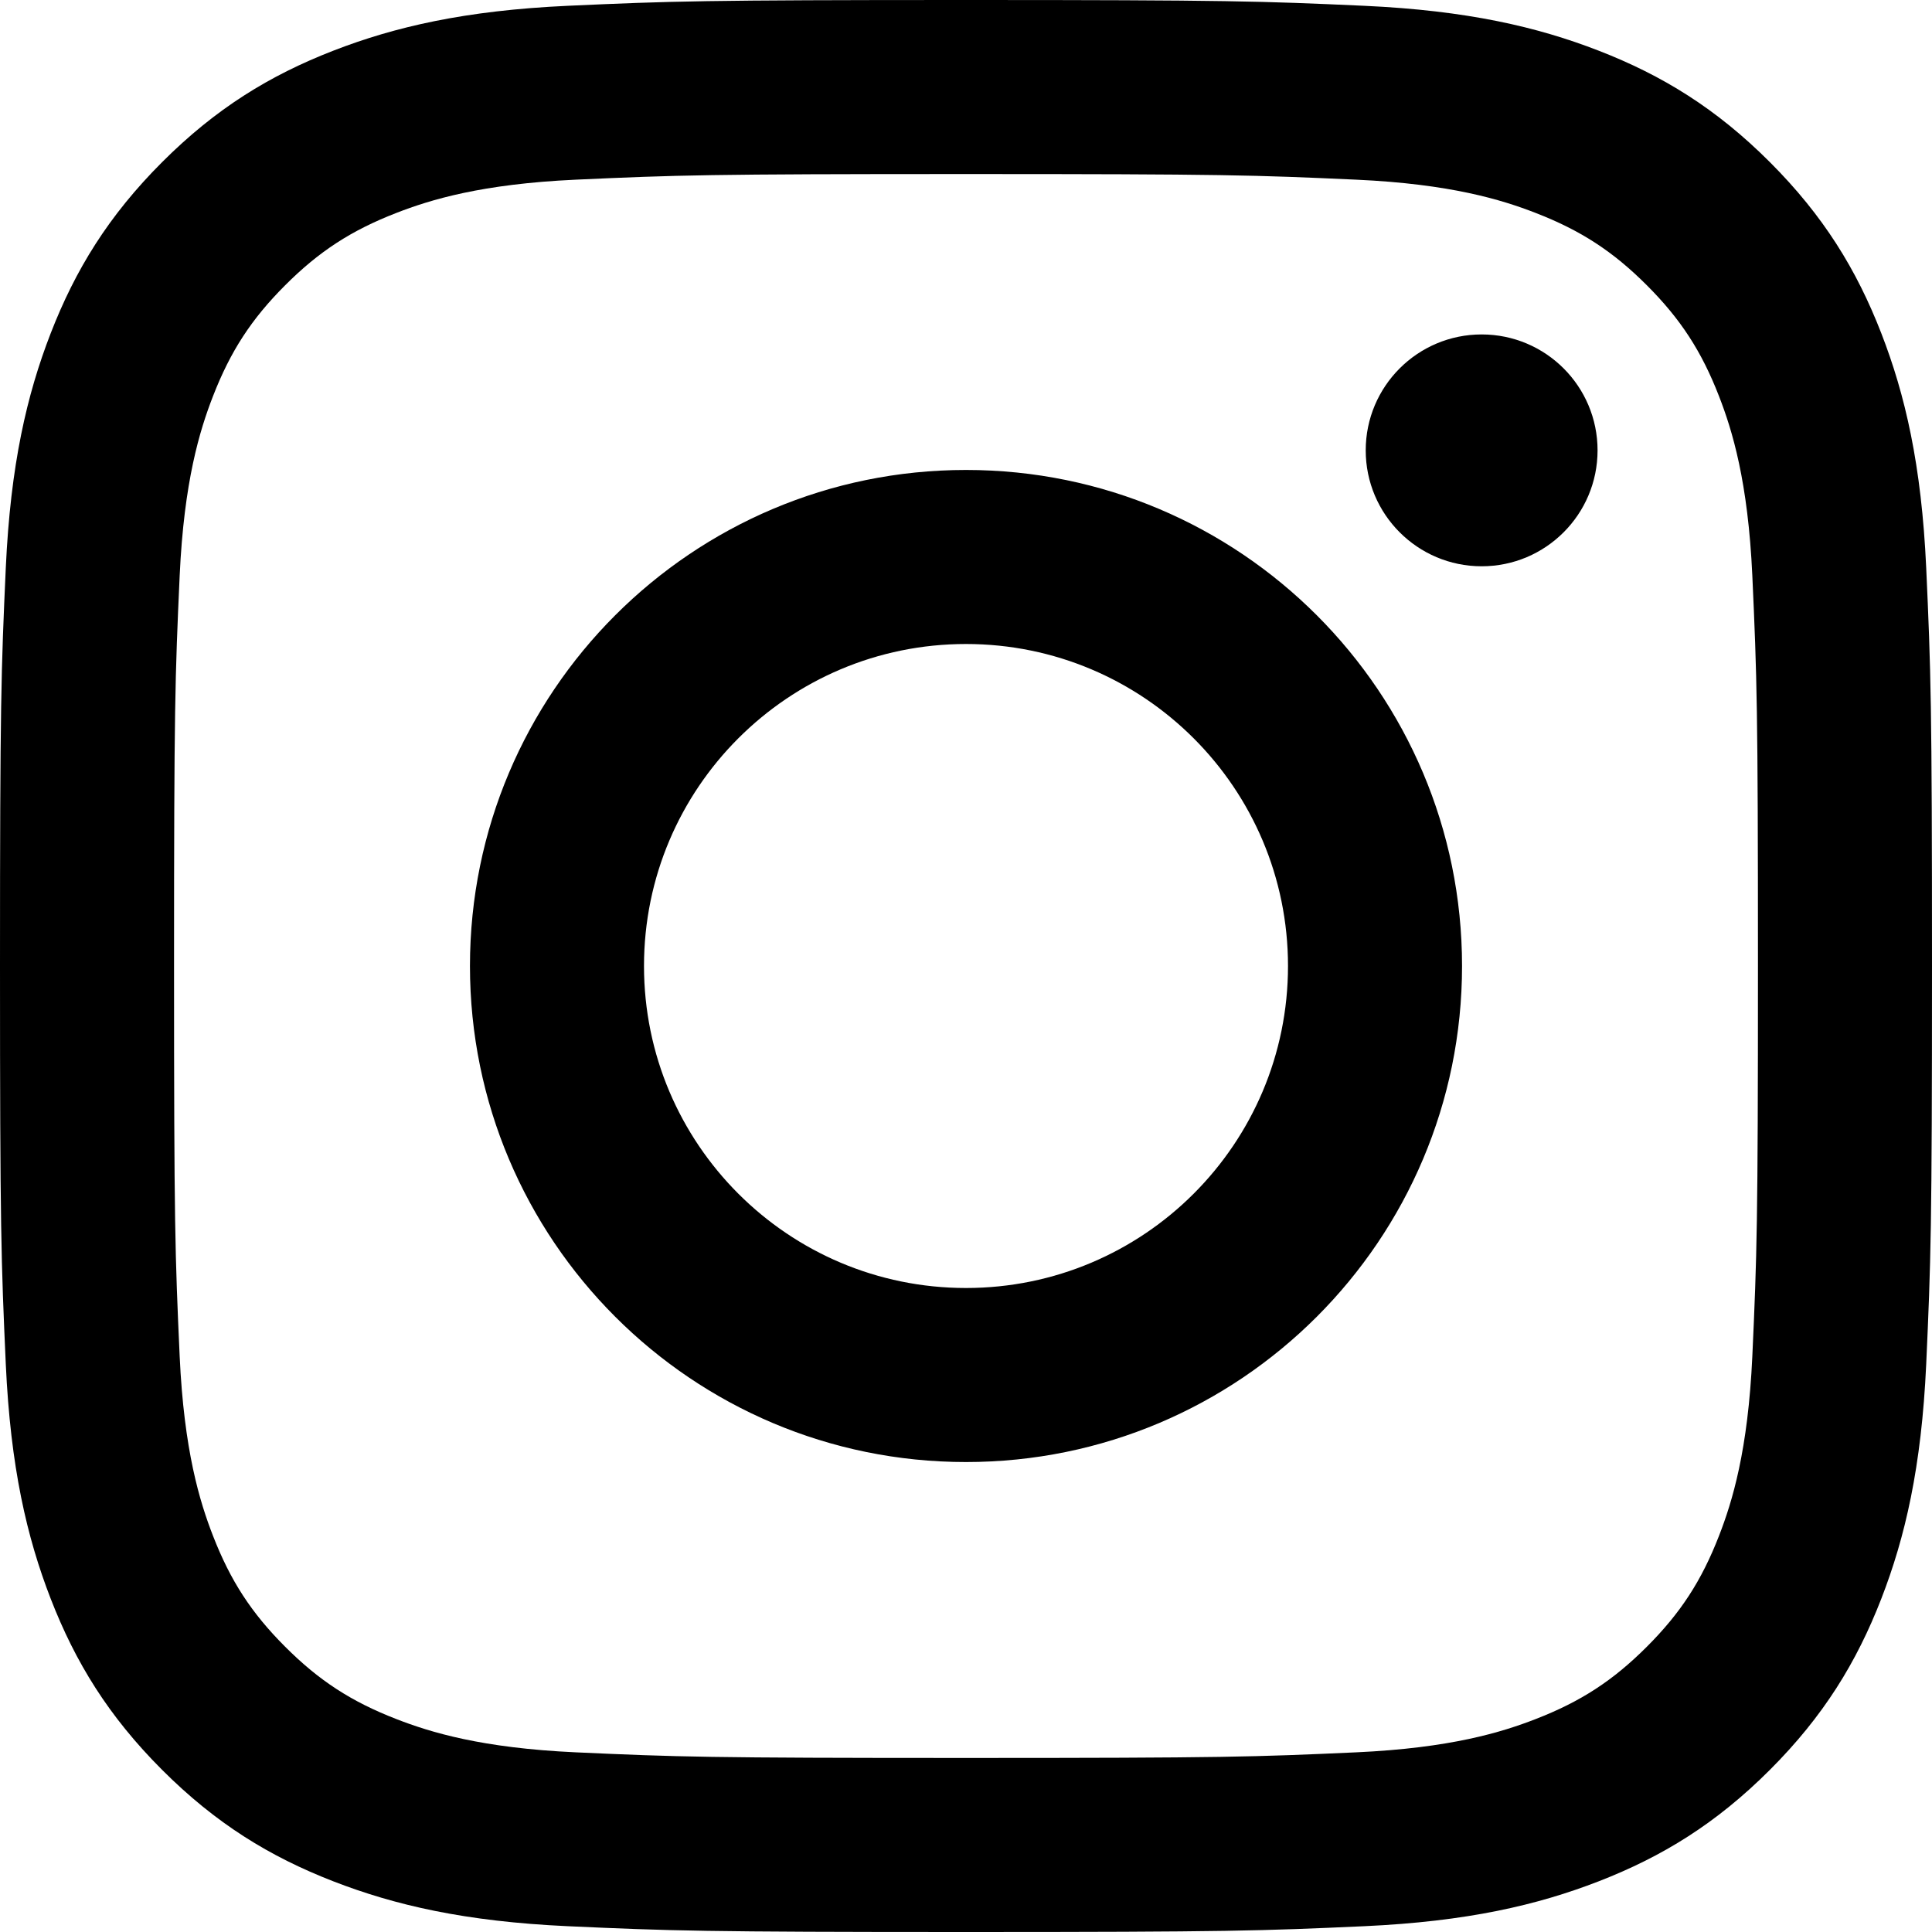
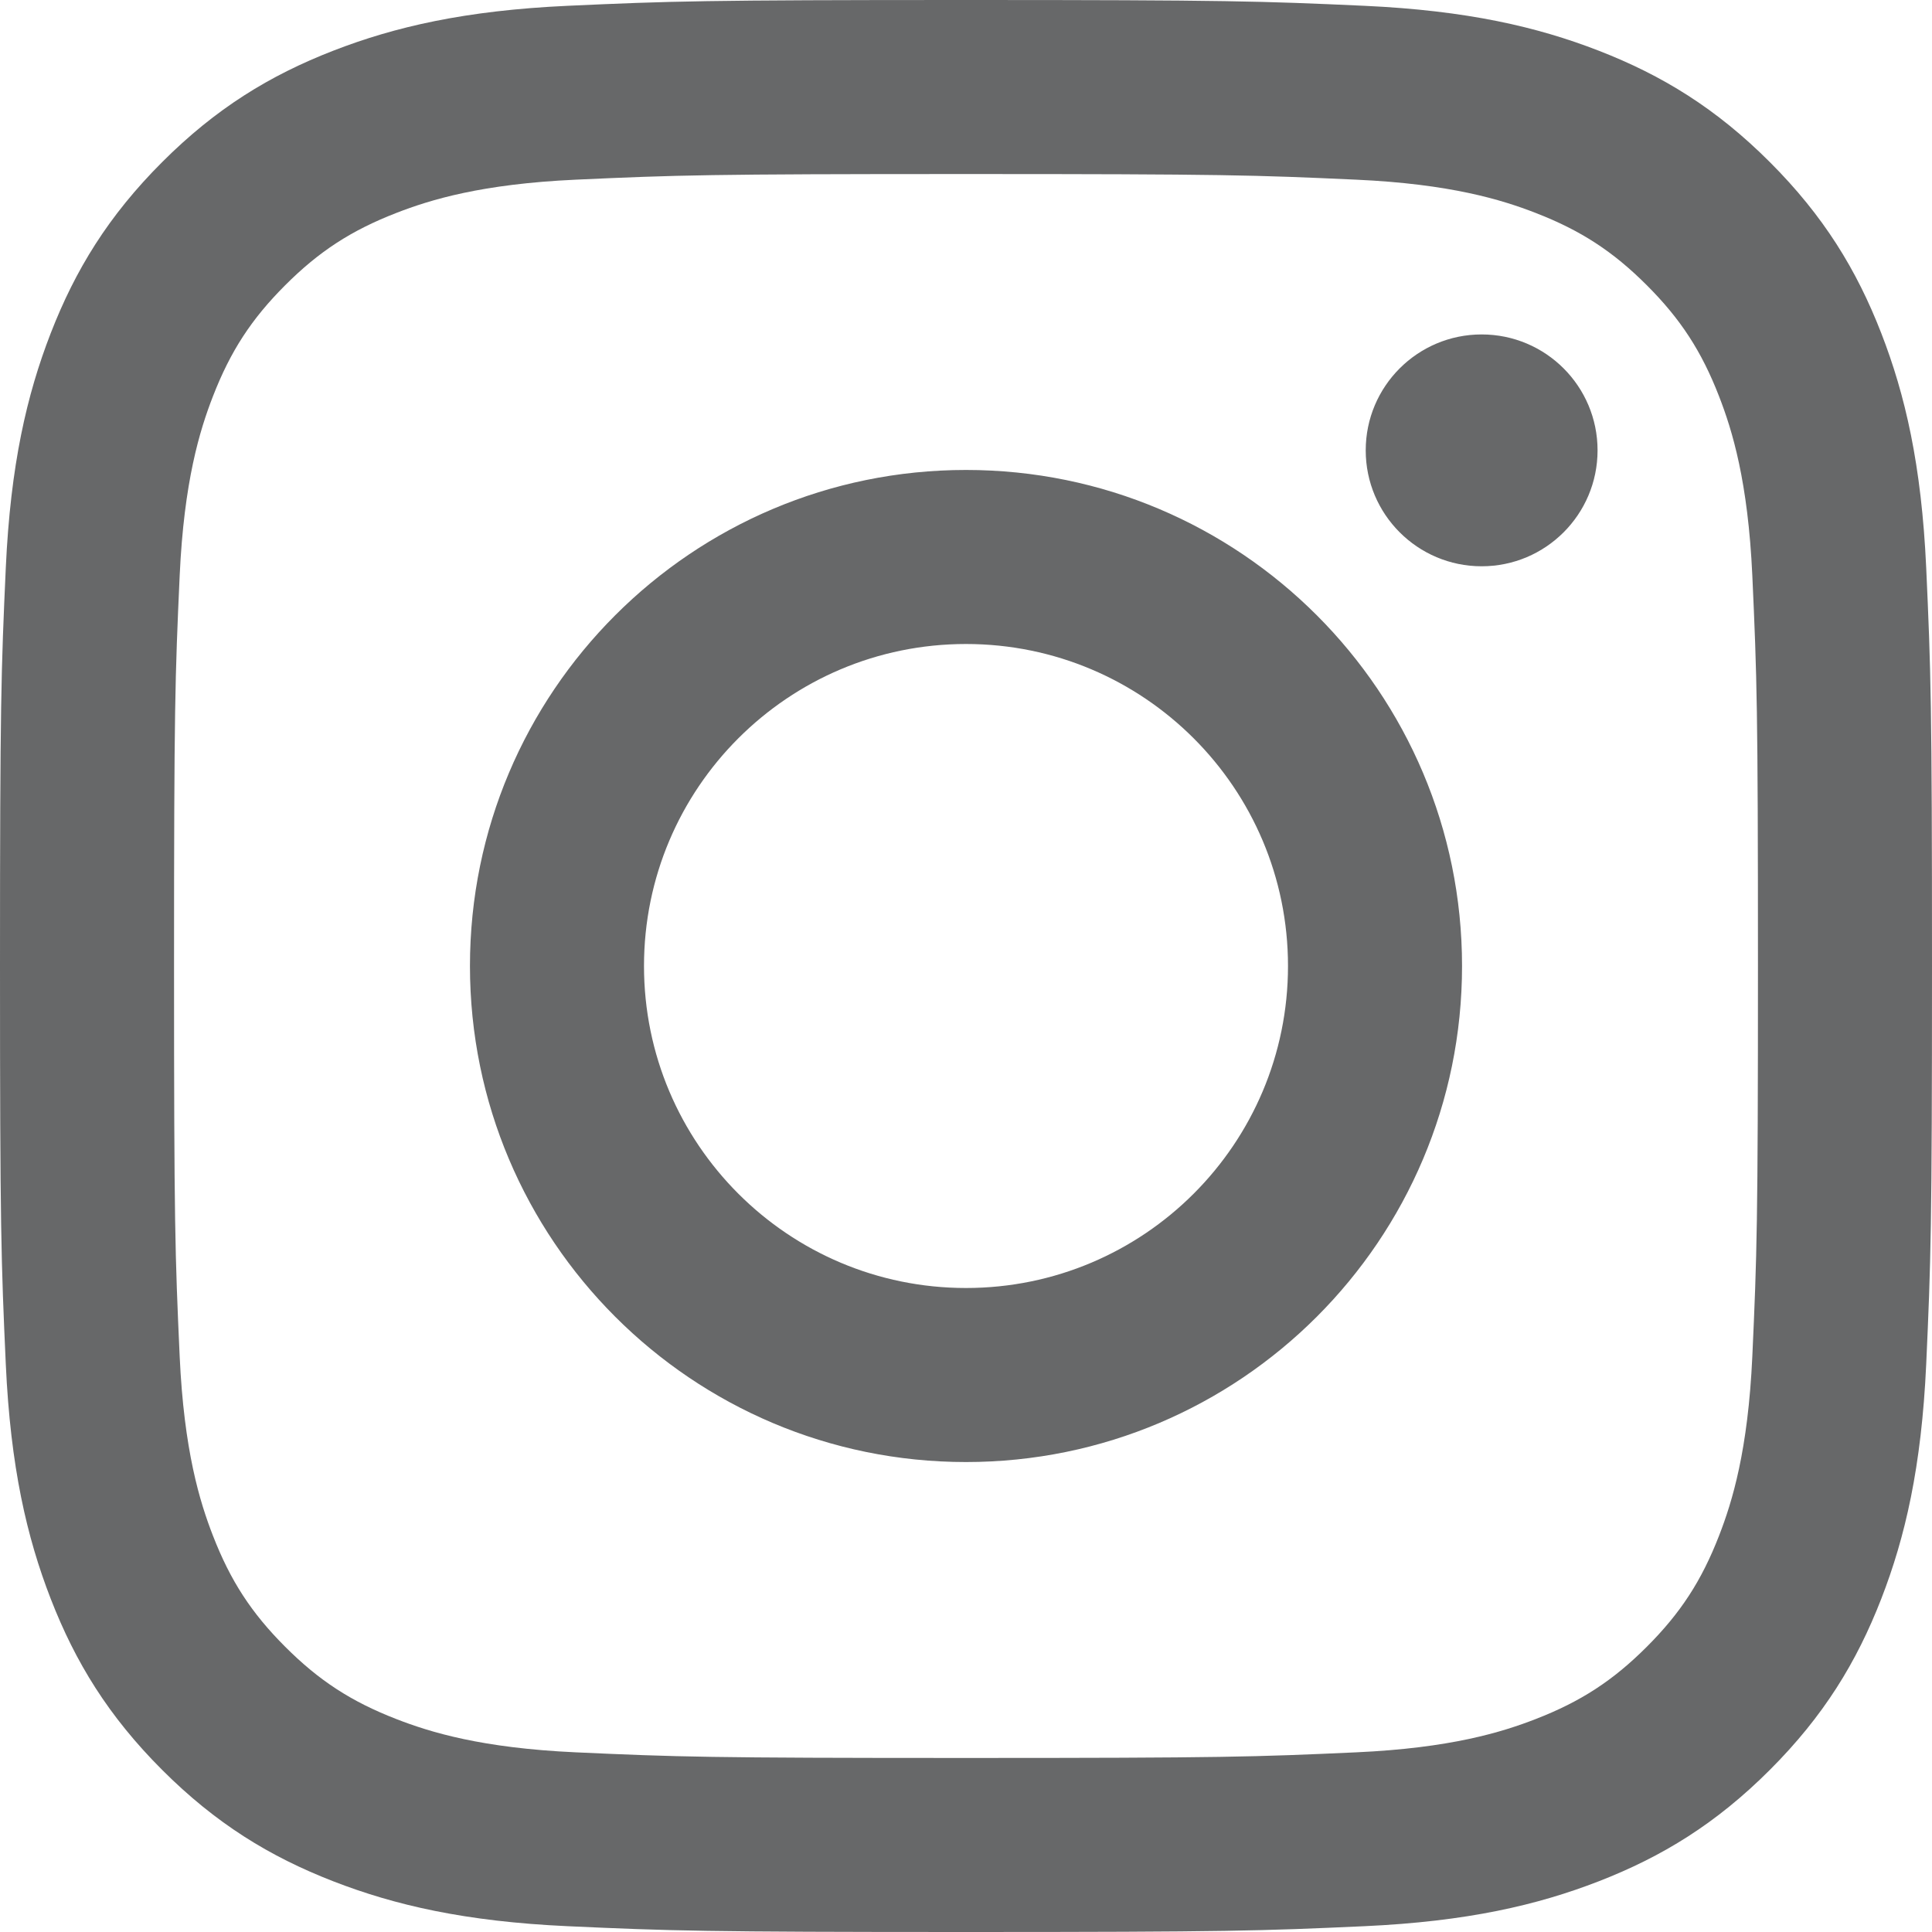
- <svg xmlns="http://www.w3.org/2000/svg" width="48px" height="48px" viewBox="0 0 48 48" version="1.1">
+ <svg xmlns="http://www.w3.org/2000/svg" width="24" height="24" viewBox="0 0 48 48" version="1.1">
  <defs />
  <g stroke="none" stroke-width="1" fill="none" fill-rule="evenodd">
-     <g transform="translate(-642, -295)" fill="#000000">
+     <g transform="translate(-642, -295)" fill="#676869">
      <path d="M666,295 C659.482,295 658.665,295.028 656.105,295.144 C653.55,295.261 651.806,295.667 650.279,296.26 C648.701,296.873 647.362,297.694 646.028,299.028 C644.694,300.362 643.873,301.701 643.26,303.279 C642.667,304.806 642.261,306.55 642.144,309.105 C642.028,311.665 642,312.482 642,319 C642,325.518 642.028,326.335 642.144,328.895 C642.261,331.45 642.667,333.194 643.26,334.721 C643.873,336.299 644.694,337.638 646.028,338.972 C647.362,340.306 648.701,341.127 650.279,341.74 C651.806,342.333 653.55,342.739 656.105,342.856 C658.665,342.972 659.482,343 666,343 C672.518,343 673.335,342.972 675.895,342.856 C678.45,342.739 680.194,342.333 681.721,341.74 C683.299,341.127 684.638,340.306 685.972,338.972 C687.306,337.638 688.127,336.299 688.74,334.721 C689.333,333.194 689.739,331.45 689.856,328.895 C689.972,326.335 690,325.518 690,319 C690,312.482 689.972,311.665 689.856,309.105 C689.739,306.55 689.333,304.806 688.74,303.279 C688.127,301.701 687.306,300.362 685.972,299.028 C684.638,297.694 683.299,296.873 681.721,296.26 C680.194,295.667 678.45,295.261 675.895,295.144 C673.335,295.028 672.518,295 666,295 Z M666,299.324 C672.408,299.324 673.167,299.349 675.698,299.464 C678.038,299.571 679.309,299.962 680.155,300.291 C681.275,300.726 682.074,301.246 682.914,302.086 C683.754,302.926 684.274,303.725 684.709,304.845 C685.038,305.691 685.429,306.962 685.536,309.302 C685.651,311.833 685.676,312.592 685.676,319 C685.676,325.408 685.651,326.167 685.536,328.698 C685.429,331.038 685.038,332.309 684.709,333.155 C684.274,334.275 683.754,335.074 682.914,335.914 C682.074,336.754 681.275,337.274 680.155,337.709 C679.309,338.038 678.038,338.429 675.698,338.536 C673.168,338.651 672.409,338.676 666,338.676 C659.591,338.676 658.832,338.651 656.302,338.536 C653.962,338.429 652.691,338.038 651.845,337.709 C650.725,337.274 649.926,336.754 649.086,335.914 C648.246,335.074 647.726,334.275 647.291,333.155 C646.962,332.309 646.571,331.038 646.464,328.698 C646.349,326.167 646.324,325.408 646.324,319 C646.324,312.592 646.349,311.833 646.464,309.302 C646.571,306.962 646.962,305.691 647.291,304.845 C647.726,303.725 648.246,302.926 649.086,302.086 C649.926,301.246 650.725,300.726 651.845,300.291 C652.691,299.962 653.962,299.571 656.302,299.464 C658.833,299.349 659.592,299.324 666,299.324 Z M666,306.676 C659.193,306.676 653.676,312.193 653.676,319 C653.676,325.807 659.193,331.324 666,331.324 C672.807,331.324 678.324,325.807 678.324,319 C678.324,312.193 672.807,306.676 666,306.676 Z M666,327 C661.582,327 658,323.418 658,319 C658,314.582 661.582,311 666,311 C670.418,311 674,314.582 674,319 C674,323.418 670.418,327 666,327 Z M681.691,306.189 C681.691,307.779 680.402,309.069 678.811,309.069 C677.221,309.069 675.931,307.779 675.931,306.189 C675.931,304.598 677.221,303.309 678.811,303.309 C680.402,303.309 681.691,304.598 681.691,306.189 Z" />
    </g>
    <g transform="translate(-1734, -472)" />
  </g>
</svg>
